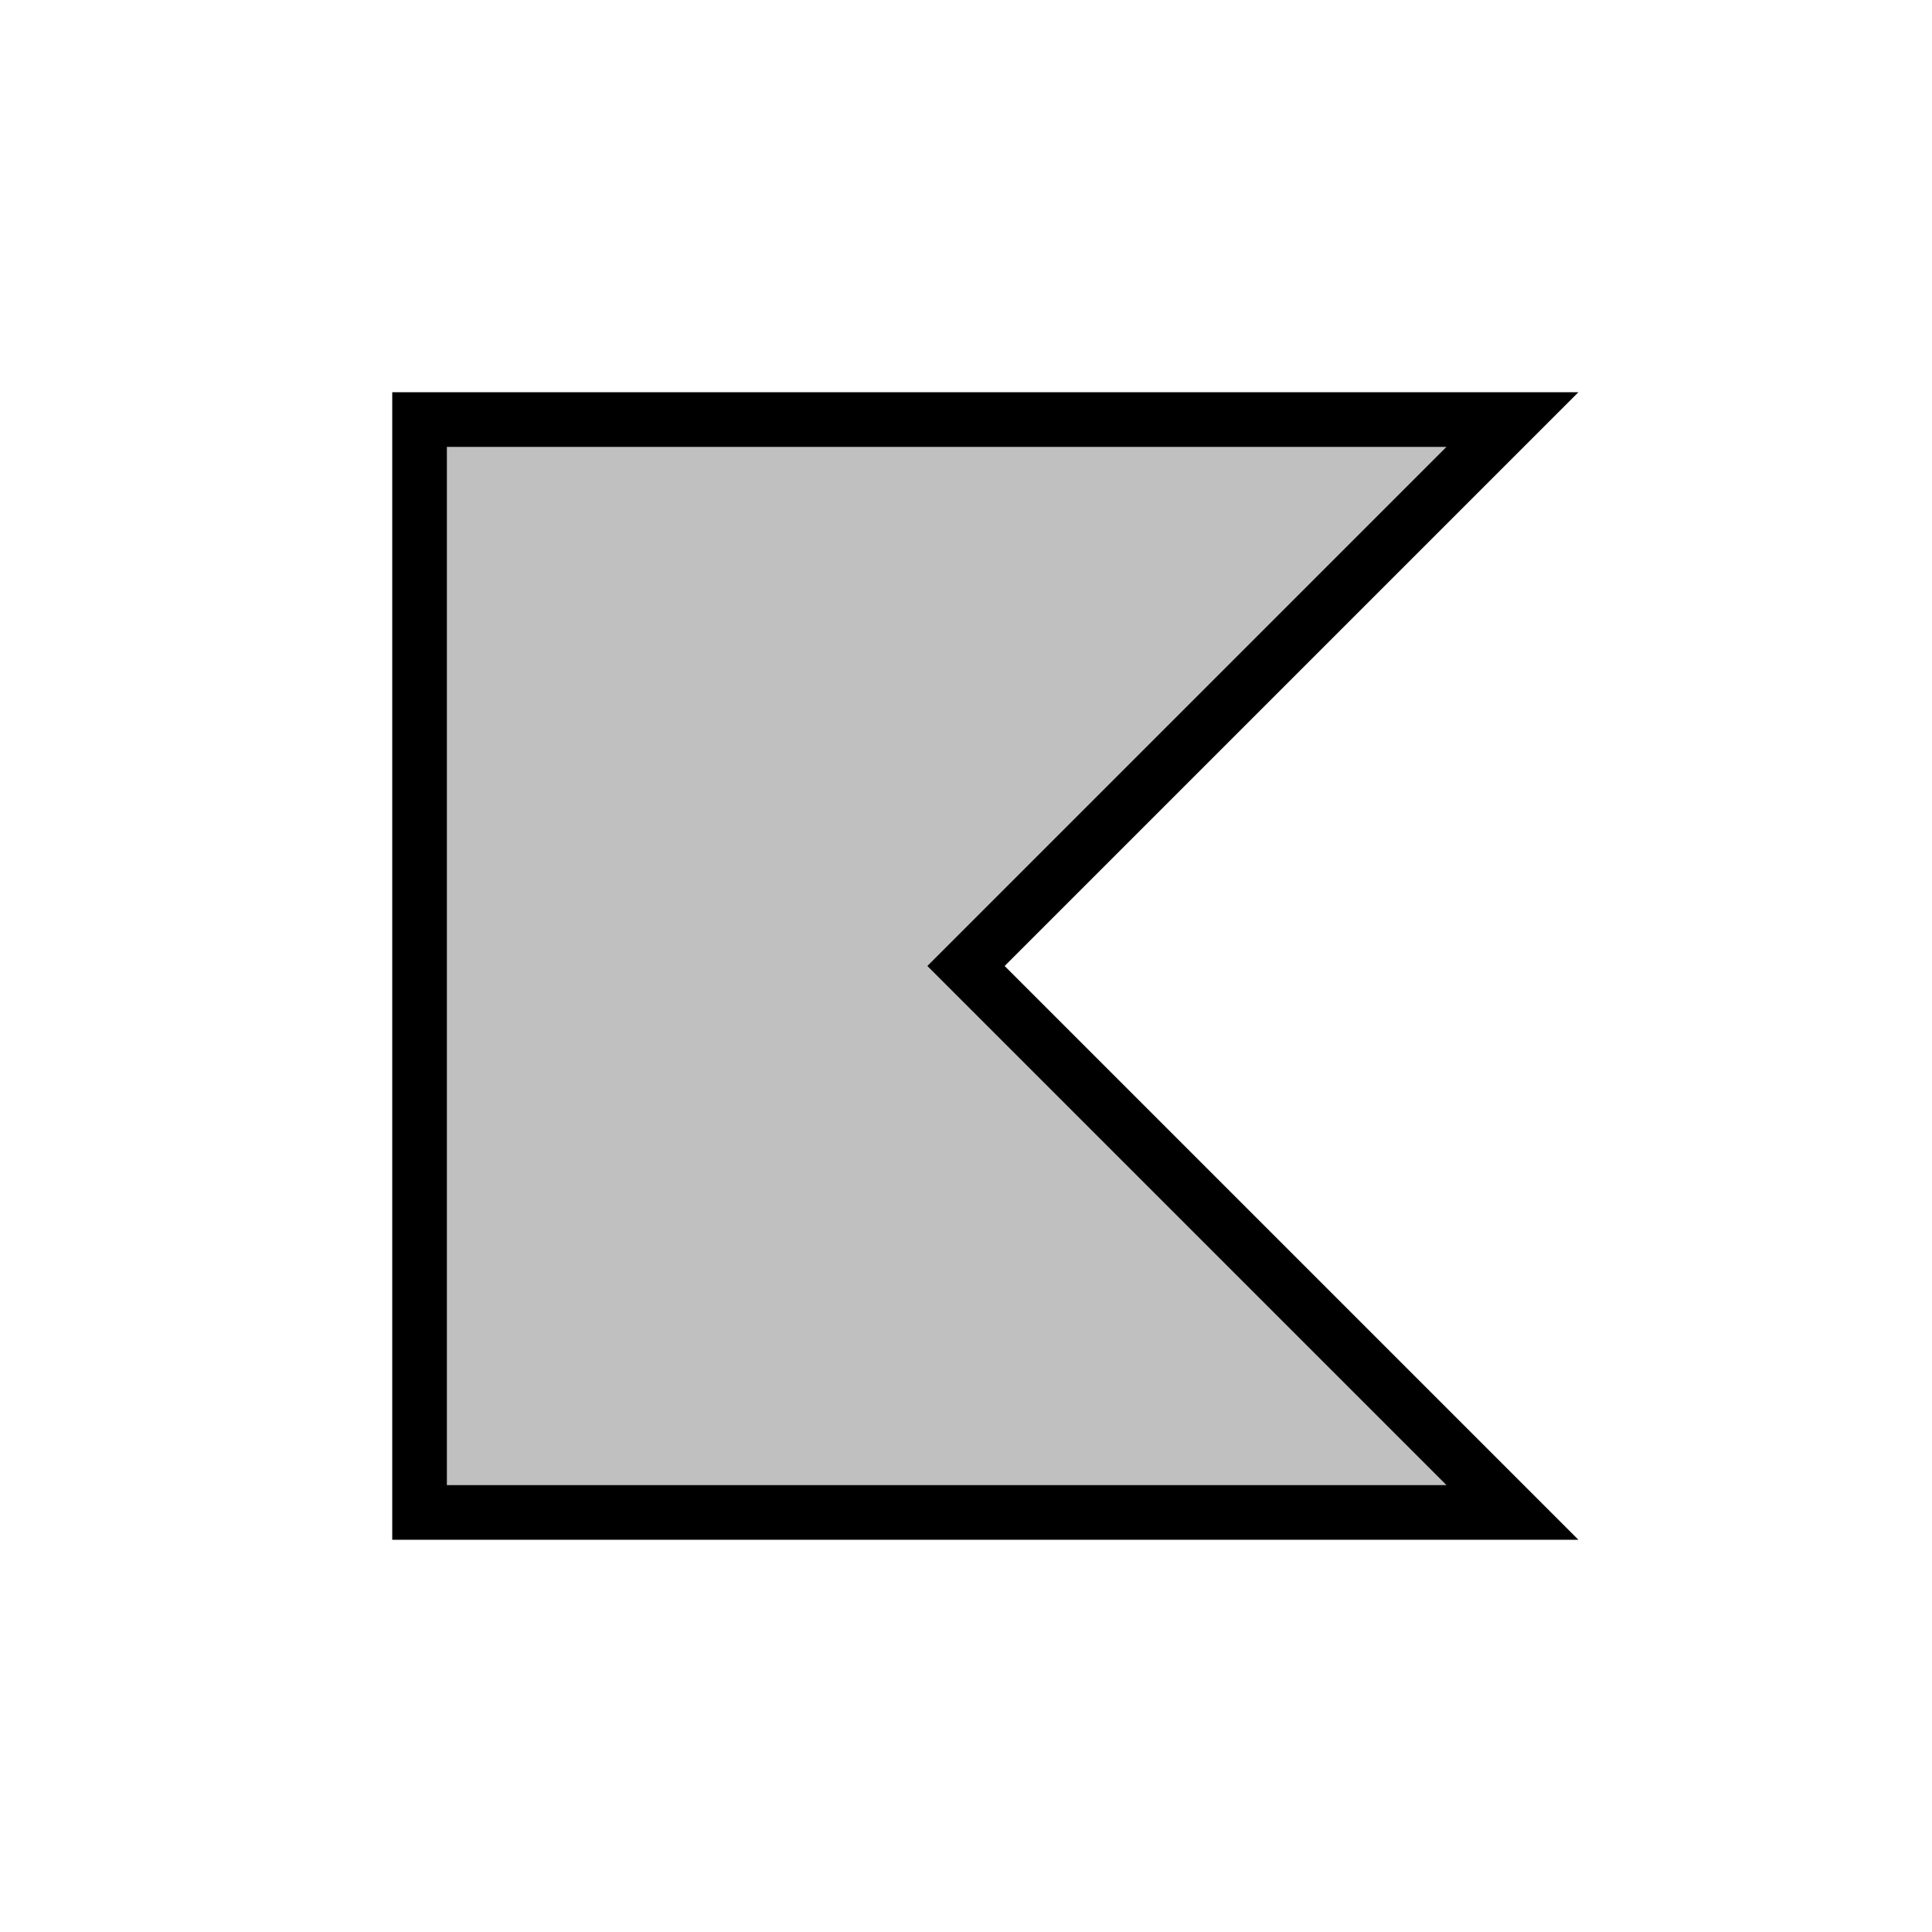
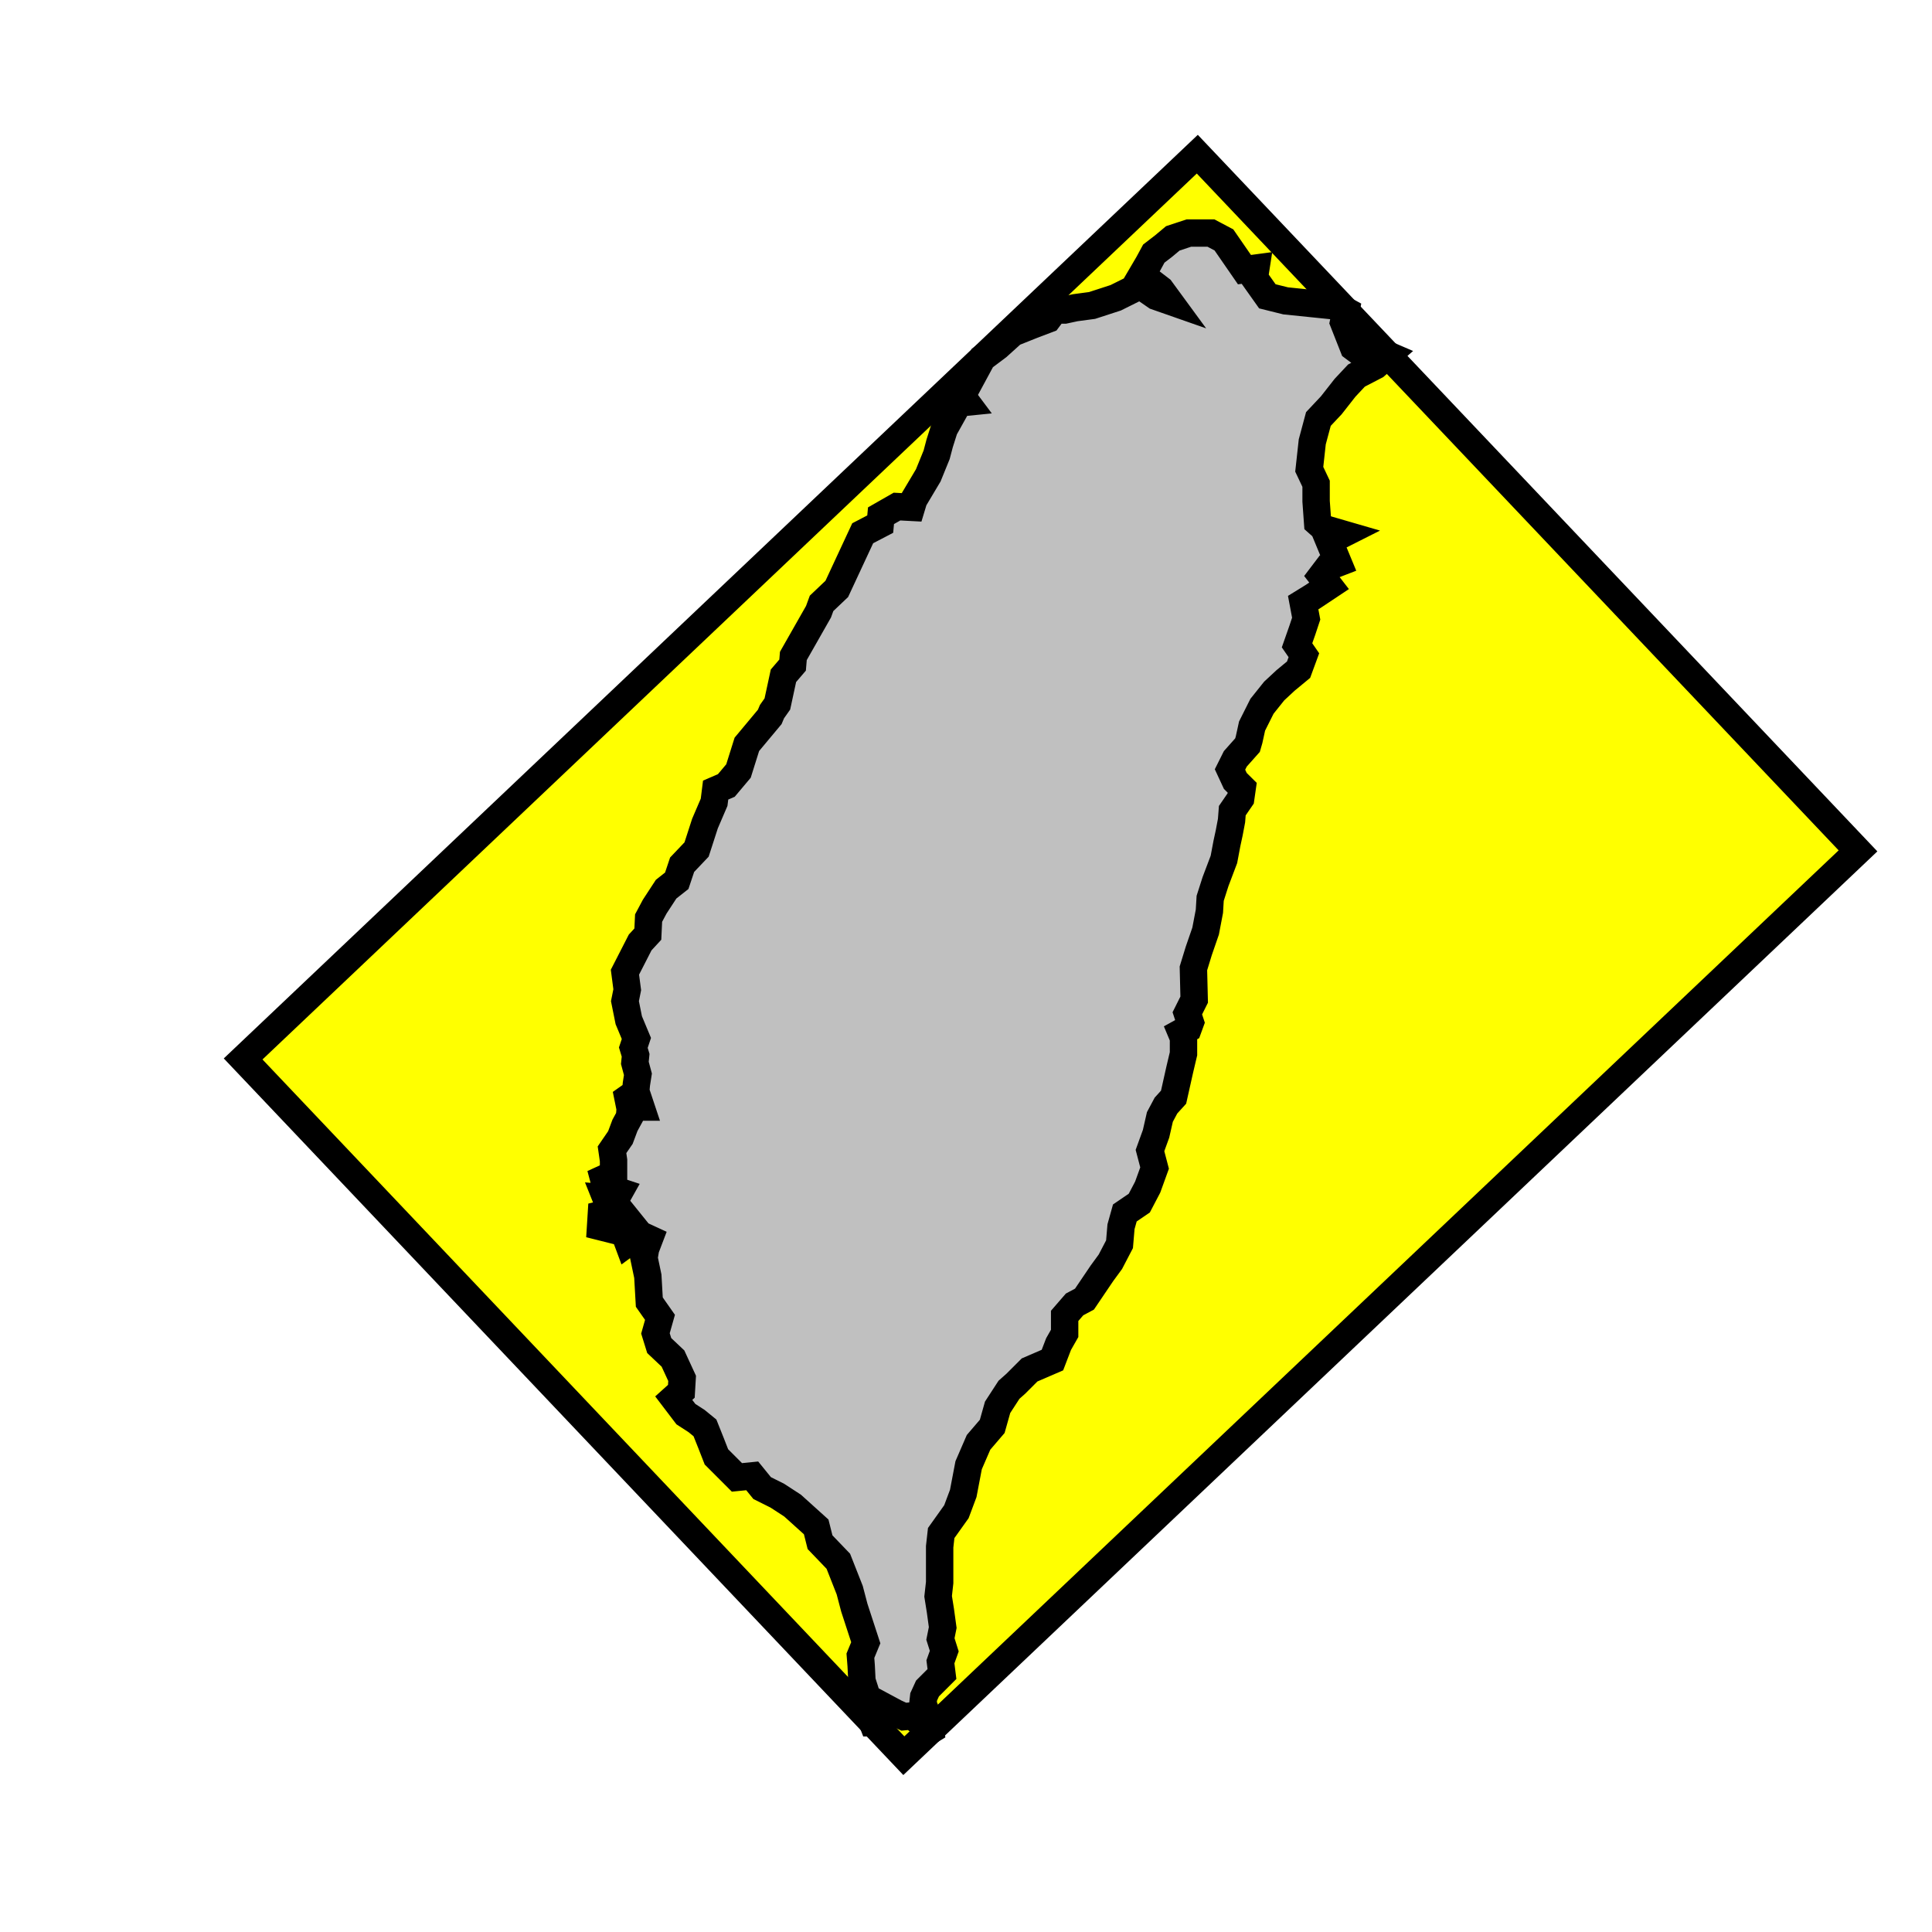
- <svg xmlns="http://www.w3.org/2000/svg" width="17.678px" height="17.678px" version="1.1">
-   <path d="M3.839,13.839 L3.839,13.839 L3.839,13.839 L3.839,13.839 z" fill="rgb(255,255,0)" stroke-width="0.5" stroke="rgb(0,0,0)" />
-   <path d="M3.839,13.839 L13.839,13.839 L8.839,8.839 L13.839,3.839 L3.839,3.839 z" fill="rgb(192,192,192)" stroke-width="0.5" stroke="rgb(0,0,0)" />
+ <svg xmlns="http://www.w3.org/2000/svg" width="35.274px" height="35.274px" version="1.1">
+   <path d="M33.923,15.535 L21.86,2.815 L4.439,19.334 L16.502,32.055 z" fill="rgb(255,255,0)" stroke-width="0.5" stroke="rgb(0,0,0)" />
+   <path d="M25.142,6.397 L24.822,6.425 L24.711,6.342 L24.53,5.883 L24.572,5.674 L24.419,5.59 L23.473,5.493 L23.139,5.41 L22.902,5.076 L22.93,4.895 L22.721,4.923 L22.346,4.38 L22.109,4.255 L21.706,4.255 L21.413,4.352 L21.247,4.491 L21.066,4.63 L20.968,4.811 L20.829,5.048 L21.01,5.145 L21.191,5.284 L21.344,5.493 L21.107,5.41 L20.885,5.257 L20.76,5.243 L20.565,5.34 L20.37,5.437 L19.939,5.577 L19.633,5.618 L19.438,5.66 L19.257,5.66 L19.132,5.827 L18.84,5.938 L18.492,6.077 L18.214,6.328 L17.935,6.537 L17.56,7.232 L17.643,7.343 L17.504,7.357 L17.24,7.83 L17.156,8.095 L17.101,8.303 L16.948,8.679 L16.683,9.124 L16.641,9.263 L16.377,9.249 L16.085,9.416 L16.071,9.569 L15.751,9.736 L15.278,10.752 L15,11.016 L14.944,11.169 L14.485,11.976 L14.471,12.143 L14.304,12.338 L14.193,12.853 L14.095,12.992 L14.054,13.089 L13.636,13.59 L13.483,14.077 L13.261,14.341 L13.066,14.425 L13.038,14.648 L12.871,15.037 L12.718,15.51 L12.454,15.788 L12.356,16.081 L12.162,16.234 L11.953,16.554 L11.842,16.762 L11.828,17.055 L11.688,17.207 L11.41,17.75 L11.452,18.07 L11.41,18.279 L11.48,18.627 L11.619,18.96 L11.563,19.128 L11.605,19.267 L11.591,19.406 L11.647,19.614 L11.619,19.795 L11.605,19.948 L11.466,20.046 L11.48,20.115 L11.675,20.129 L11.703,20.213 L11.508,20.213 L11.494,20.393 L11.41,20.547 L11.327,20.769 L11.174,20.992 L11.202,21.186 L11.202,21.437 L11.021,21.52 L11.062,21.674 L11.313,21.757 L11.243,21.882 L11.062,21.868 L11.09,21.938 L11.243,21.994 L11.355,22.133 L11.146,22.133 L10.979,22.174 L10.965,22.397 L11.188,22.453 L11.271,22.355 L11.383,22.466 L11.466,22.689 L11.675,22.536 L11.855,22.619 L11.786,22.8 L11.758,22.967 L11.828,23.301 L11.855,23.774 L12.05,24.052 L11.967,24.345 L12.036,24.567 L12.287,24.804 L12.454,25.166 L12.44,25.402 L12.301,25.527 L12.523,25.819 L12.718,25.945 L12.871,26.07 L12.982,26.348 L13.08,26.599 L13.455,26.974 L13.734,26.946 L13.915,27.169 L14.193,27.308 L14.471,27.489 L14.902,27.878 L14.972,28.157 L15.306,28.505 L15.514,29.033 L15.598,29.353 L15.807,29.993 L15.709,30.23 L15.723,30.411 L15.737,30.689 L15.835,30.995 L15.862,31.273 L15.932,31.454 L16.099,31.454 L16.168,31.176 L16.349,31.273 L16.502,31.343 L16.655,31.329 L16.864,31.496 L16.92,31.635 L16.989,31.593 L16.961,31.398 L16.85,31.106 L16.864,30.981 L16.934,30.828 L17.198,30.564 L17.17,30.341 L17.24,30.146 L17.17,29.924 L17.212,29.715 L17.17,29.409 L17.128,29.145 L17.156,28.894 L17.156,28.532 L17.156,28.24 L17.184,27.99 L17.462,27.6 L17.587,27.266 L17.685,26.752 L17.866,26.334 L18.116,26.042 L18.214,25.694 L18.422,25.374 L18.547,25.263 L18.798,25.012 L19.215,24.832 L19.327,24.54 L19.438,24.345 L19.438,24.025 L19.619,23.816 L19.8,23.719 L20.12,23.246 L20.273,23.037 L20.44,22.717 L20.467,22.397 L20.537,22.146 L20.801,21.966 L20.954,21.674 L21.08,21.326 L20.996,21.006 L21.107,20.7 L21.177,20.393 L21.288,20.185 L21.427,20.032 L21.539,19.531 L21.608,19.239 L21.608,18.947 L21.567,18.849 L21.692,18.78 L21.733,18.668 L21.678,18.501 L21.803,18.251 L21.789,17.68 L21.887,17.361 L22.012,16.999 L22.081,16.637 L22.095,16.401 L22.193,16.095 L22.346,15.691 L22.401,15.399 L22.443,15.204 L22.485,14.982 L22.499,14.801 L22.652,14.578 L22.68,14.383 L22.554,14.258 L22.457,14.049 L22.554,13.855 L22.777,13.604 L22.805,13.507 L22.86,13.256 L23.041,12.895 L23.264,12.616 L23.473,12.422 L23.709,12.227 L23.806,11.963 L23.681,11.782 L23.779,11.503 L23.848,11.295 L23.793,11.002 L23.973,10.891 L24.266,10.696 L24.126,10.515 L24.252,10.349 L24.433,10.279 L24.266,9.876 L24.516,9.75 L24.182,9.653 L24.057,9.542 L24.029,9.152 L24.029,8.832 L23.904,8.568 L23.959,8.067 L24.071,7.65 L24.307,7.399 L24.558,7.079 L24.766,6.857 L25.114,6.676 L25.337,6.481 z" fill="rgb(192,192,192)" stroke-width="0.5" stroke="rgb(0,0,0)" />
</svg>
